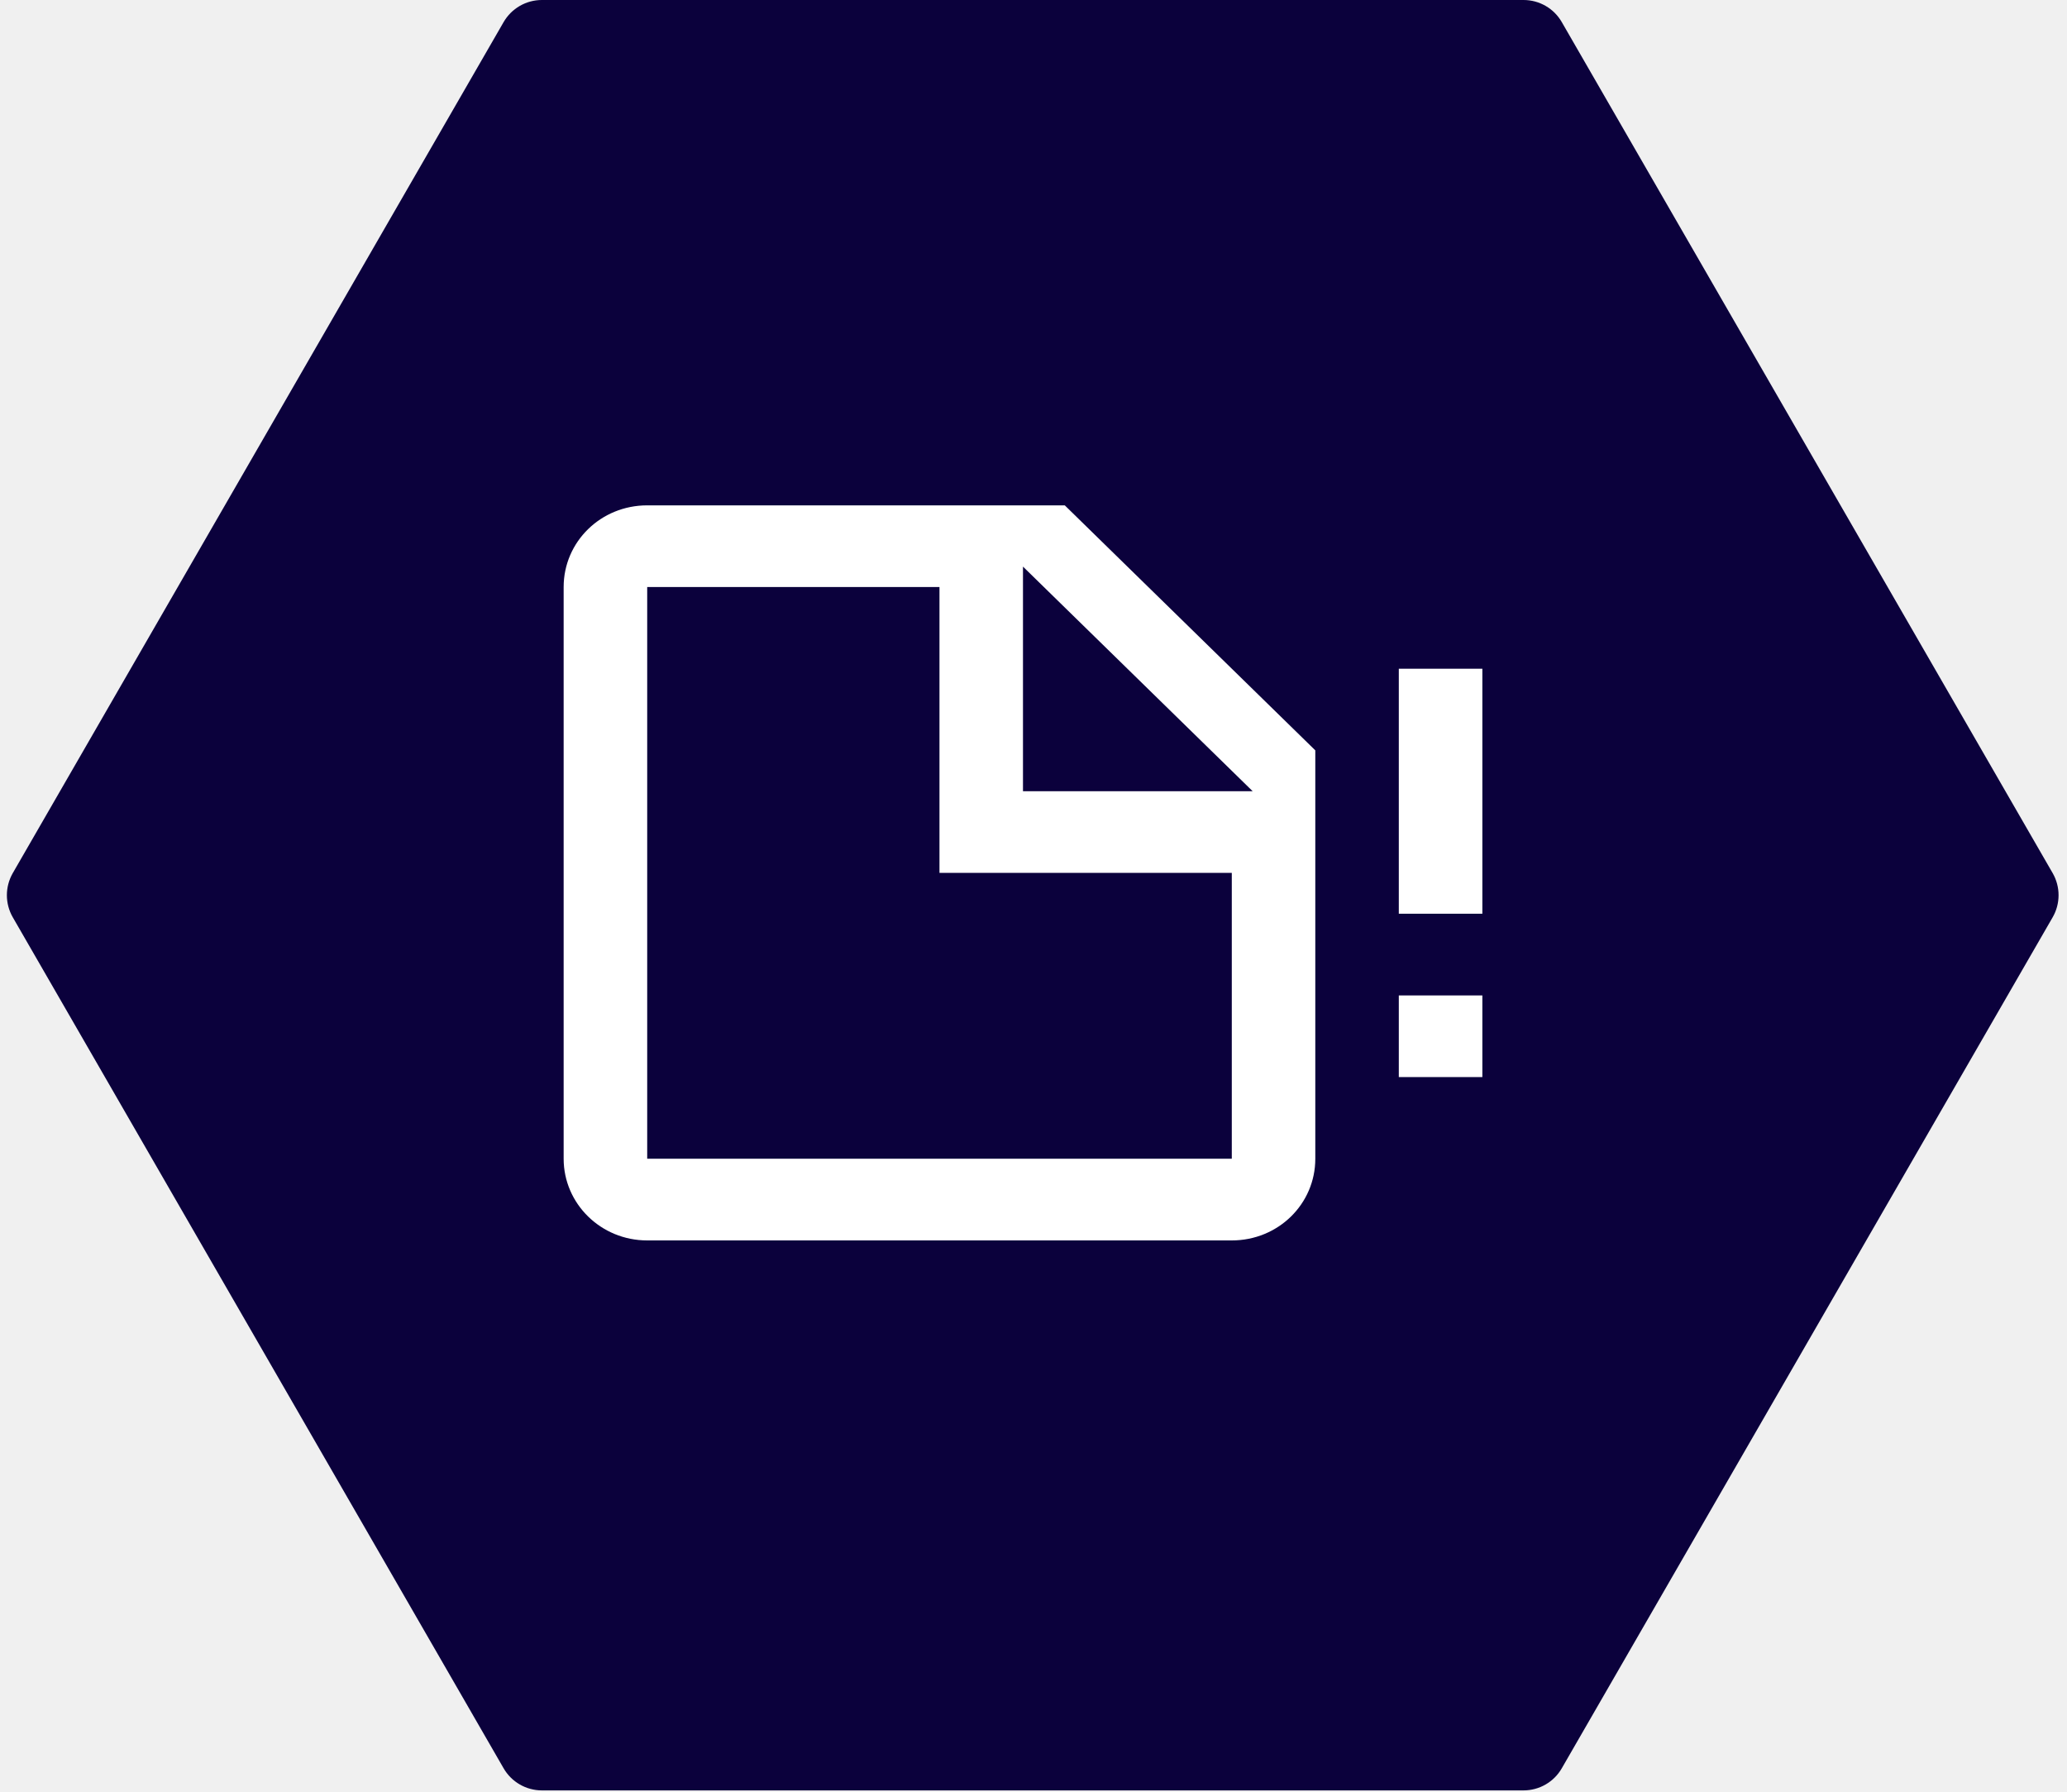
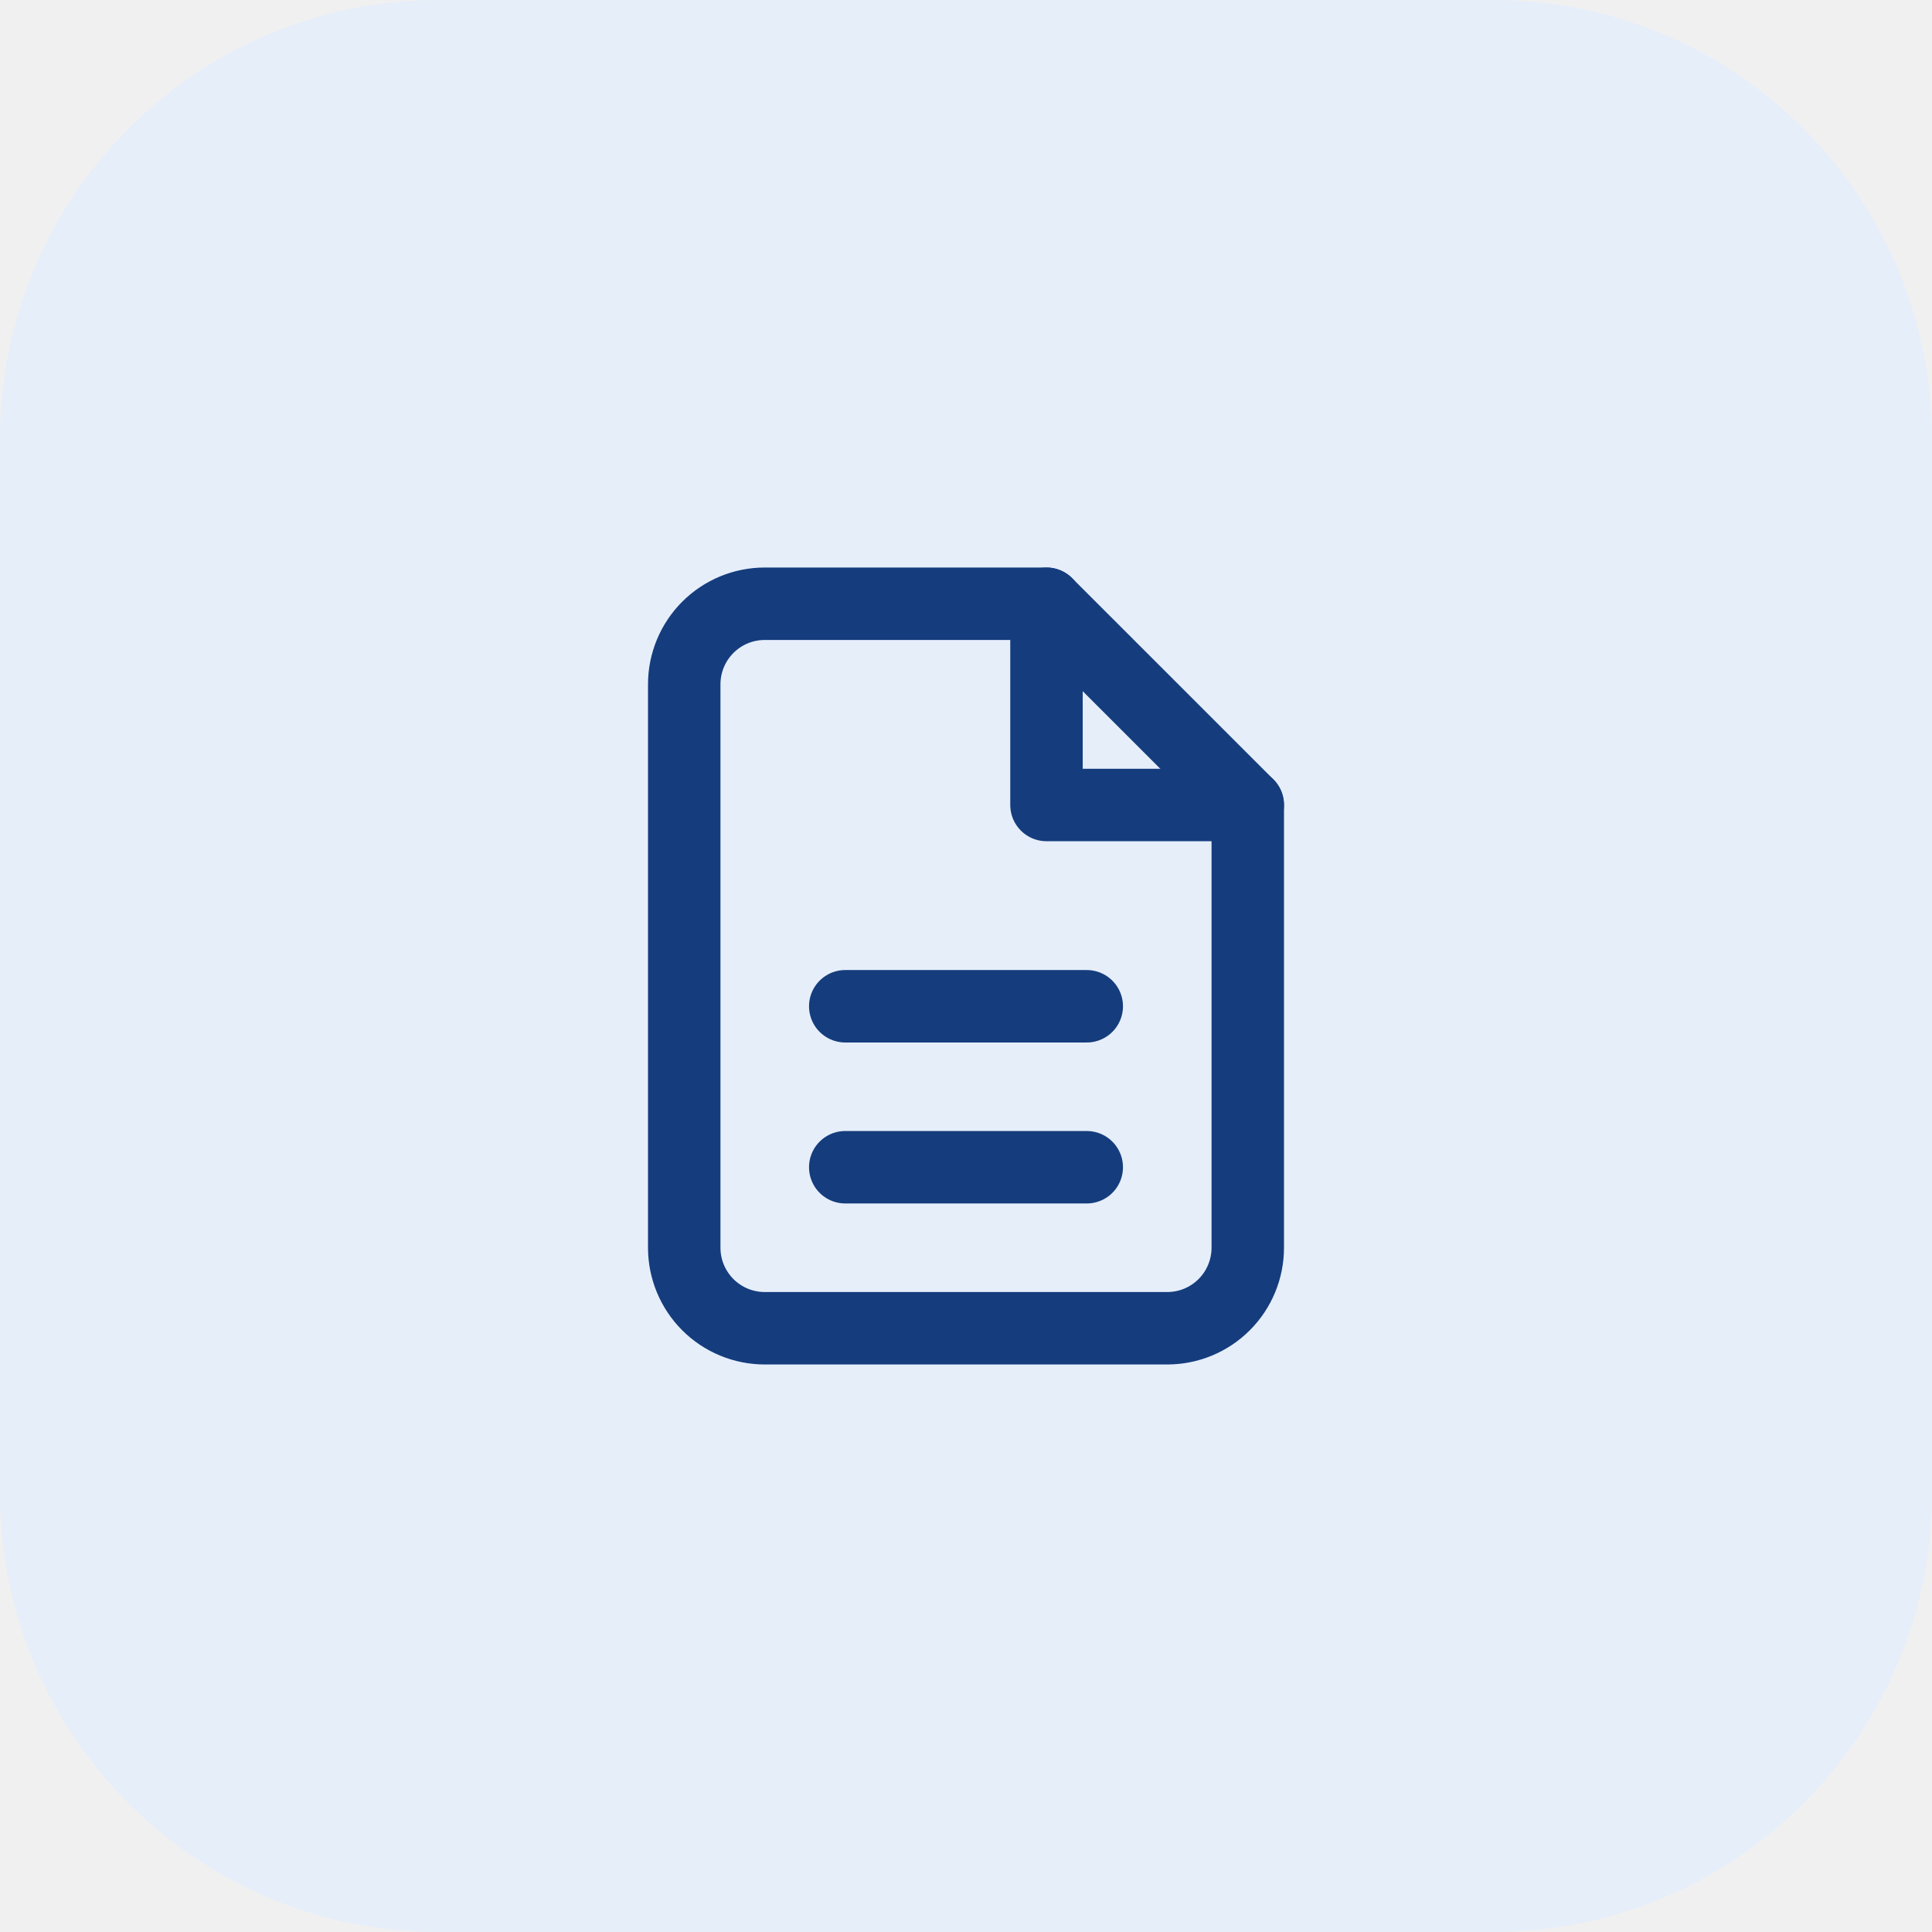
- <svg xmlns="http://www.w3.org/2000/svg" width="45" height="39" viewBox="0 0 45 39" fill="none">
-   <path fill-rule="evenodd" clip-rule="evenodd" d="M10.964 0.481C11.136 0.183 11.454 2.93199e-06 11.797 2.90193e-06L33.169 1.0321e-06C33.512 1.00203e-06 33.83 0.183 34.001 0.481L44.688 19.005C44.859 19.303 44.859 19.669 44.688 19.966L34.001 38.49C33.83 38.788 33.512 38.971 33.169 38.971L11.797 38.971C11.454 38.971 11.136 38.788 10.964 38.49L0.278 19.966C0.107 19.669 0.107 19.303 0.278 19.005L10.964 0.481Z" fill="#0B013C" />
-   <path d="M14.09 11C13.081 11 12.271 11.791 12.271 12.778V25.222C12.271 26.2 13.081 27 14.09 27H26.817C27.826 27 28.635 26.209 28.635 25.222V16.333L23.181 11H14.09ZM26.817 25.222H14.09V12.778H20.453V19H26.817V25.222ZM22.271 17.222V12.333L27.271 17.222H22.271ZM32.272 14.556V19.889H30.453V14.556H32.272ZM30.453 21.667H32.272V23.444H30.453V21.667Z" fill="white" />
+ <svg xmlns="http://www.w3.org/2000/svg" width="44" height="44" viewBox="0 0 44 44" fill="none">
+   <rect width="44" height="44" rx="10" fill="#E6EEFA" />
+   <path d="M23.833 13.75H17.417C16.93 13.75 16.464 13.943 16.12 14.287C15.777 14.631 15.583 15.097 15.583 15.583V28.417C15.583 28.903 15.777 29.369 16.12 29.713C16.464 30.057 16.93 30.25 17.417 30.25H26.583C27.07 30.25 27.536 30.057 27.88 29.713C28.224 29.369 28.417 28.903 28.417 28.417V18.333L23.833 13.75Z" stroke-width="1.65" stroke-linecap="round" stroke-linejoin="round" stroke="#153D7D" />
+   <path d="M23.833 13.75V18.333H28.417M19.25 22.917H24.75M19.25 26.583H24.75" stroke-width="1.65" stroke-linecap="round" stroke-linejoin="round" stroke="#153D7D" />
</svg>
